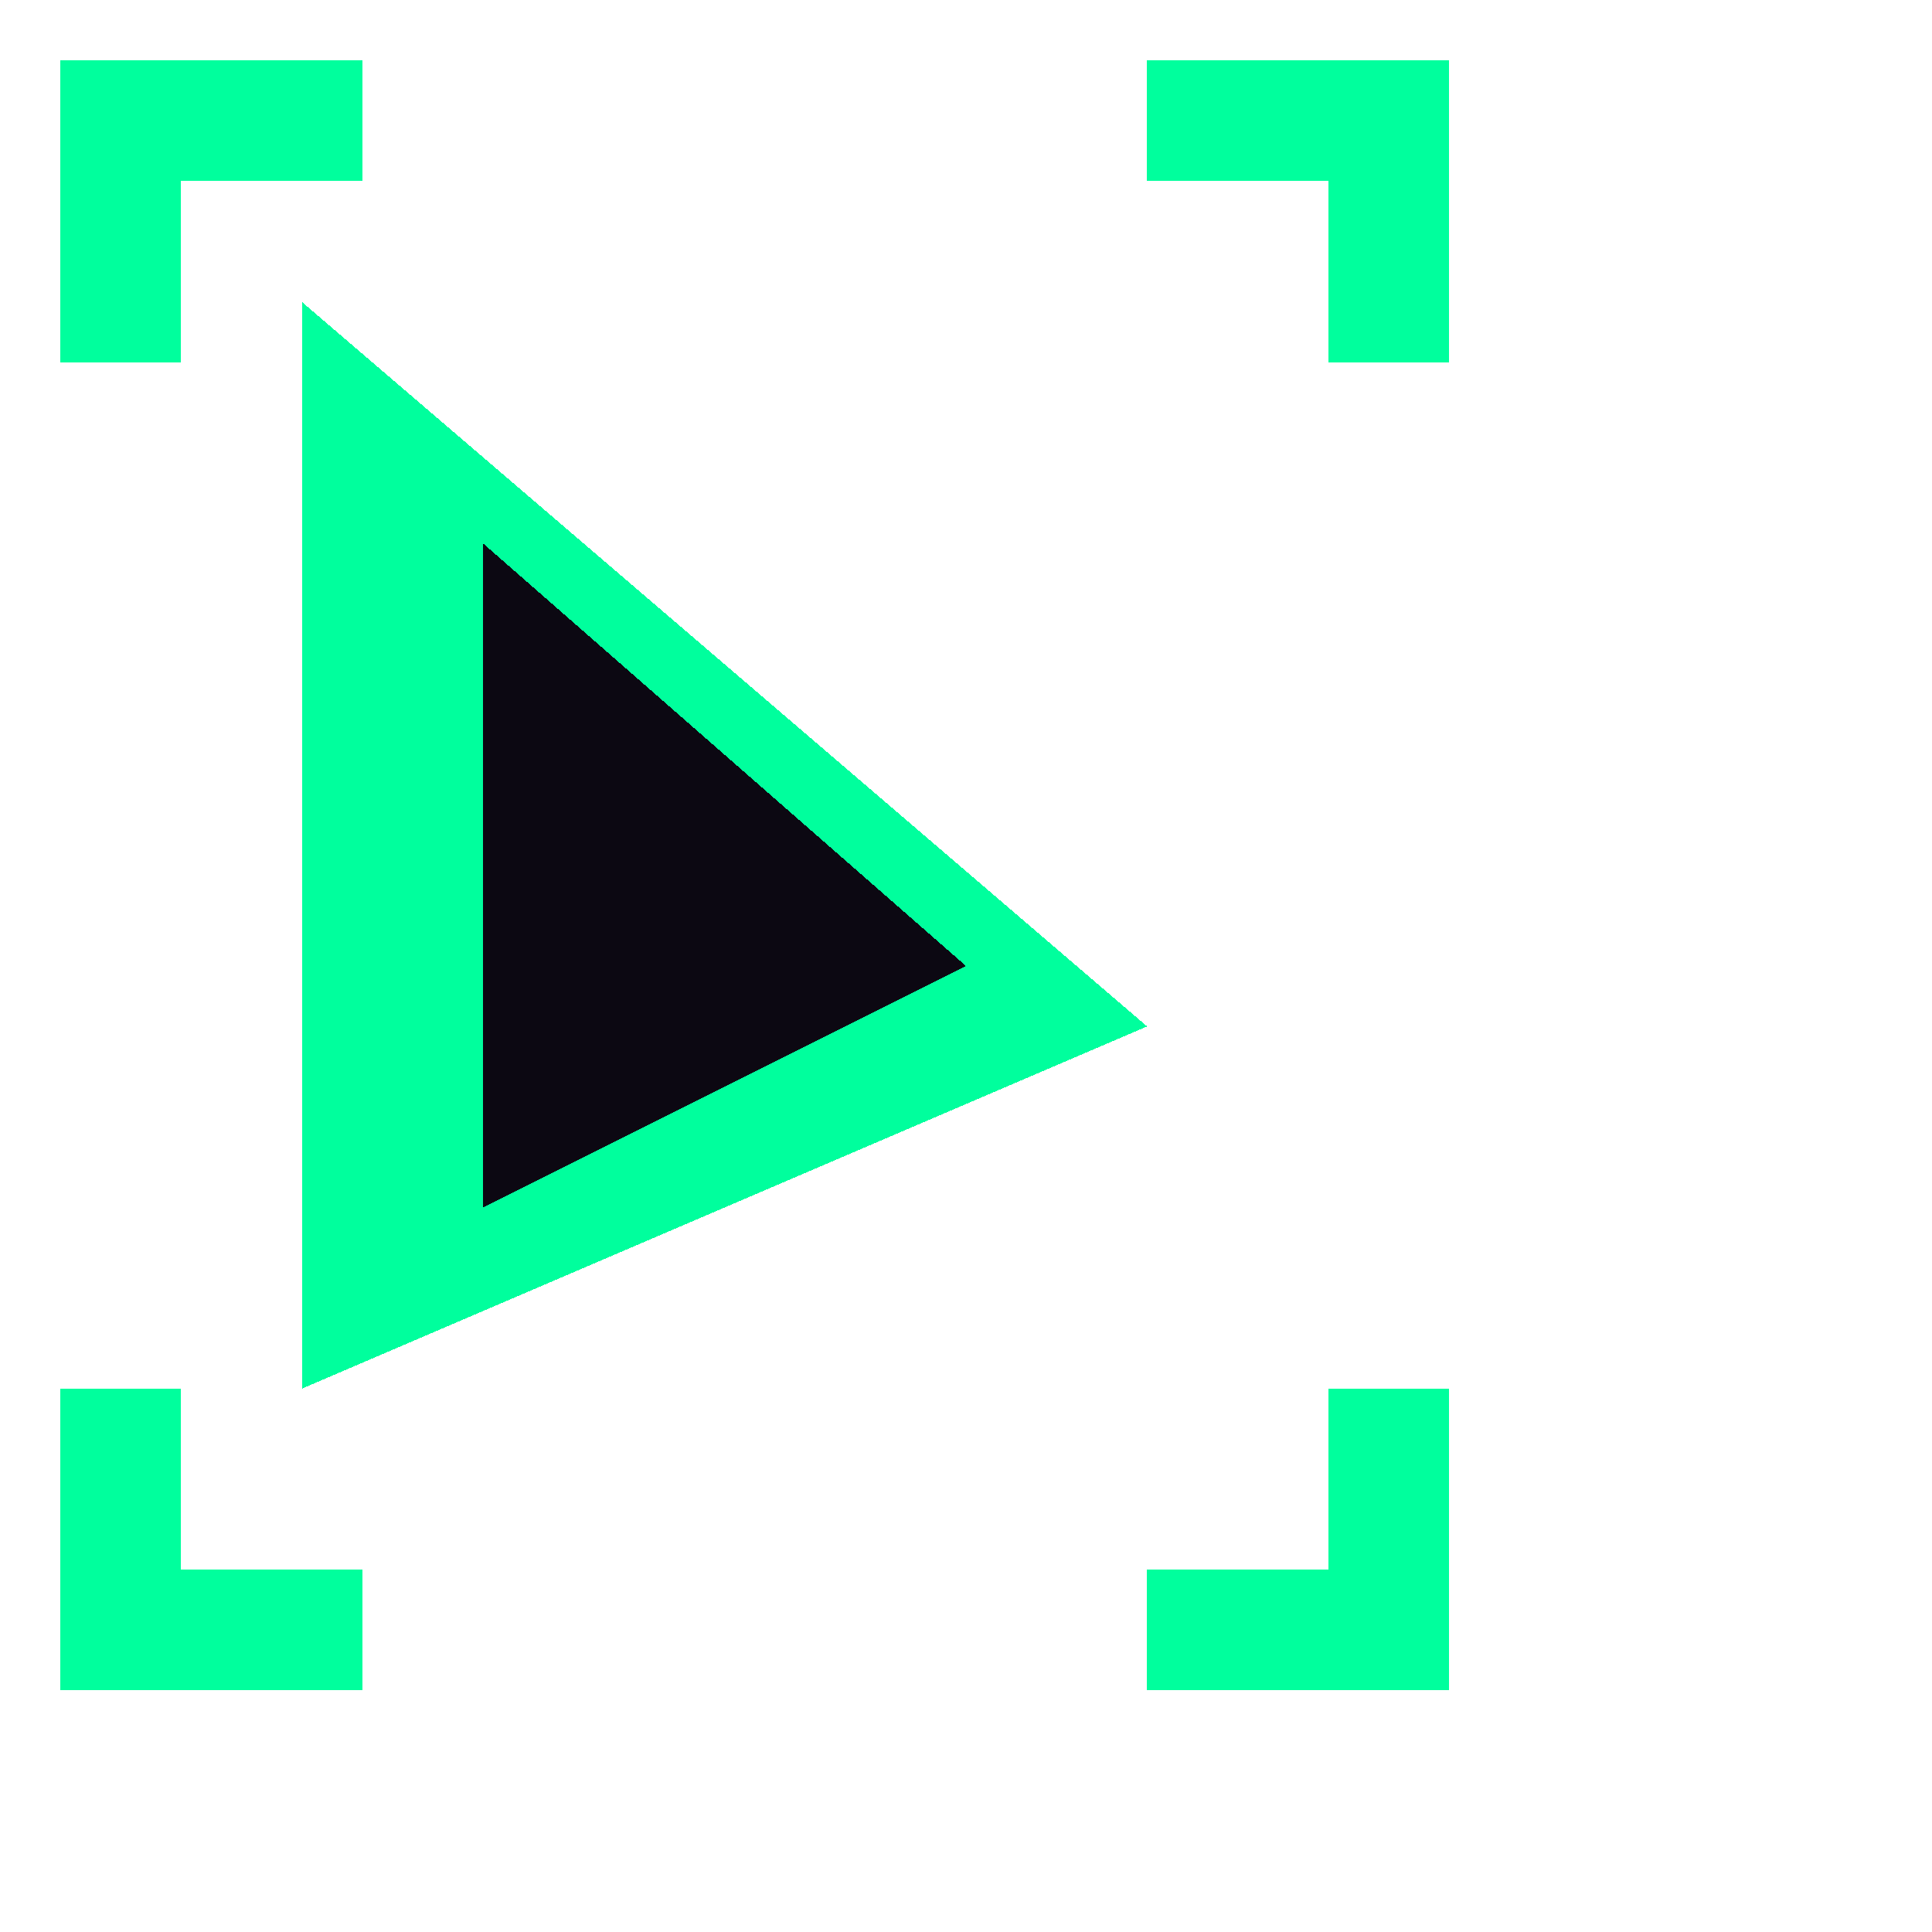
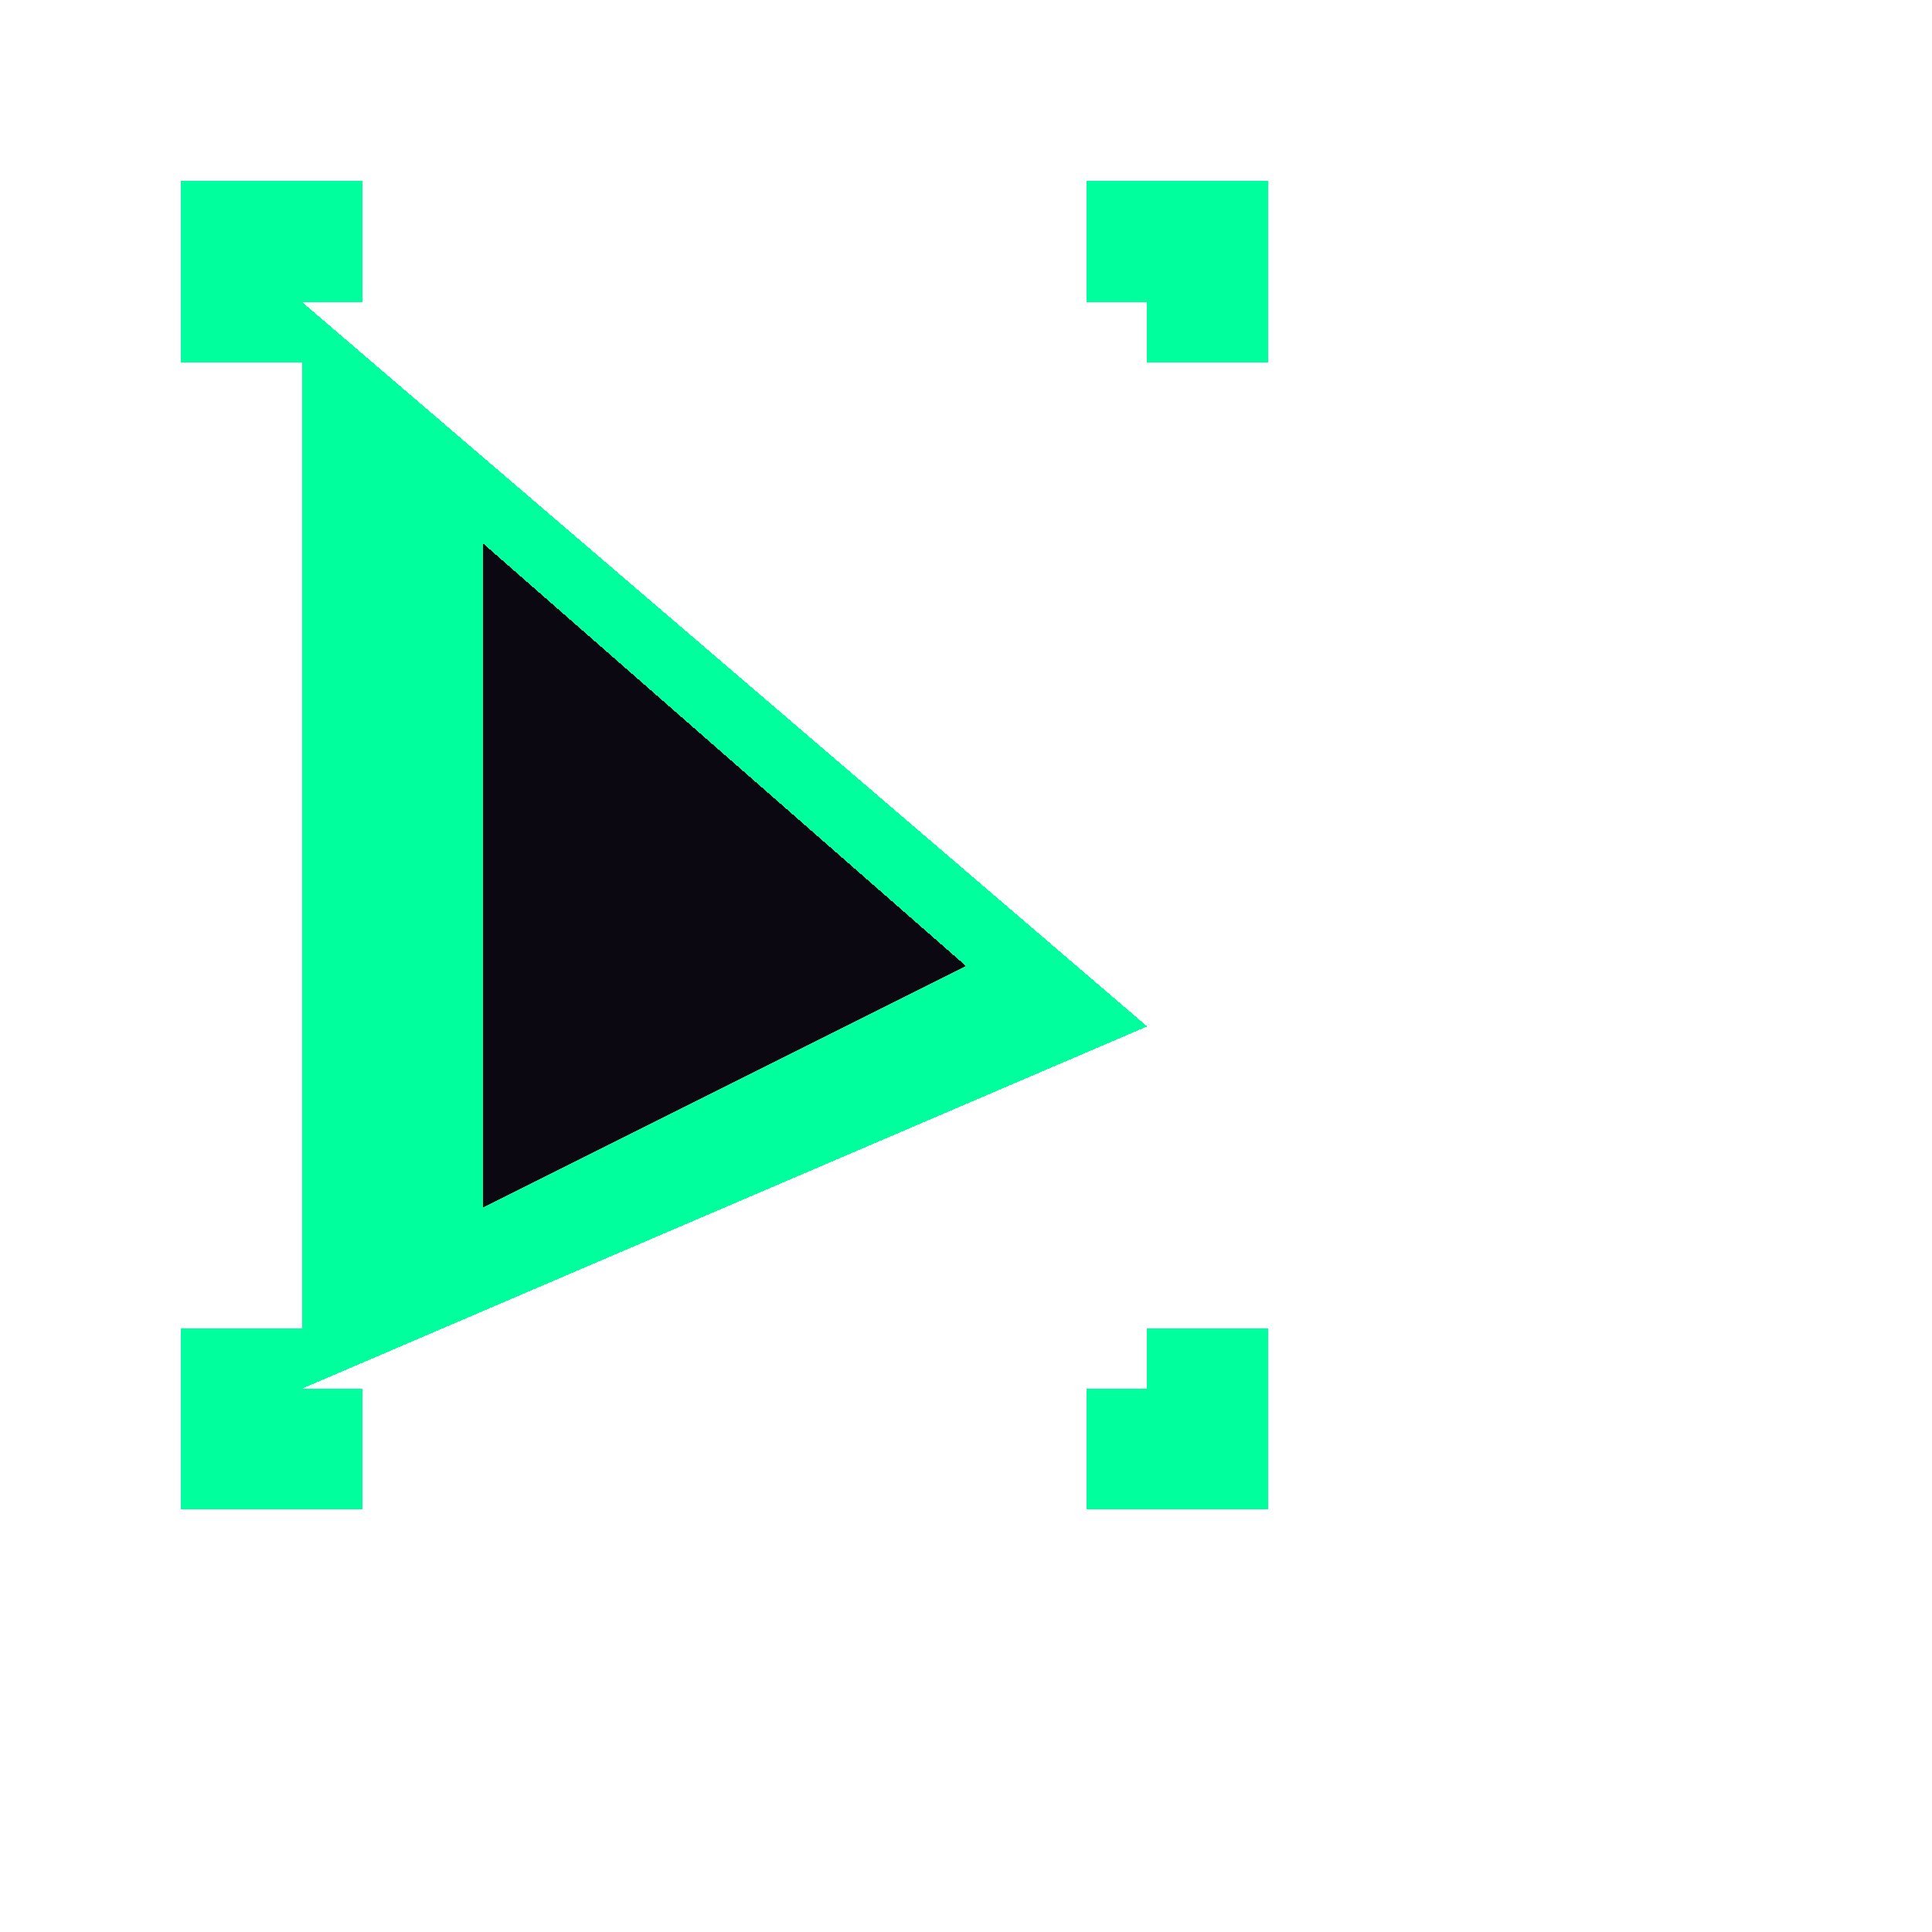
<svg xmlns="http://www.w3.org/2000/svg" width="32" height="32" viewBox="0 0 32 32" shape-rendering="crispEdges">
  <path fill="#00ff9d" d="M5 5 L5 23 L19 17 Z" />
  <path fill="#0c0812" d="M8 9 L8 20 L16 16 Z" />
-   <rect x="1" y="1" width="5" height="2" fill="#00ff9d" />
-   <rect x="1" y="1" width="2" height="5" fill="#00ff9d" />
-   <rect x="19" y="1" width="5" height="2" fill="#00ff9d" />
-   <rect x="22" y="1" width="2" height="5" fill="#00ff9d" />
-   <rect x="19" y="26" width="5" height="2" fill="#00ff9d" />
-   <rect x="22" y="23" width="2" height="5" fill="#00ff9d" />
-   <rect x="1" y="26" width="5" height="2" fill="#00ff9d" />
-   <rect x="1" y="23" width="2" height="5" fill="#00ff9d" />
+   <rect x="3" y="3" width="3" height="2" fill="#00ff9d" />
+   <rect x="3" y="3" width="2" height="3" fill="#00ff9d" />
+   <rect x="18" y="3" width="3" height="2" fill="#00ff9d" />
+   <rect x="19" y="3" width="2" height="3" fill="#00ff9d" />
+   <rect x="18" y="23" width="3" height="2" fill="#00ff9d" />
+   <rect x="19" y="22" width="2" height="3" fill="#00ff9d" />
+   <rect x="3" y="23" width="3" height="2" fill="#00ff9d" />
+   <rect x="3" y="22" width="2" height="3" fill="#00ff9d" />
</svg>
